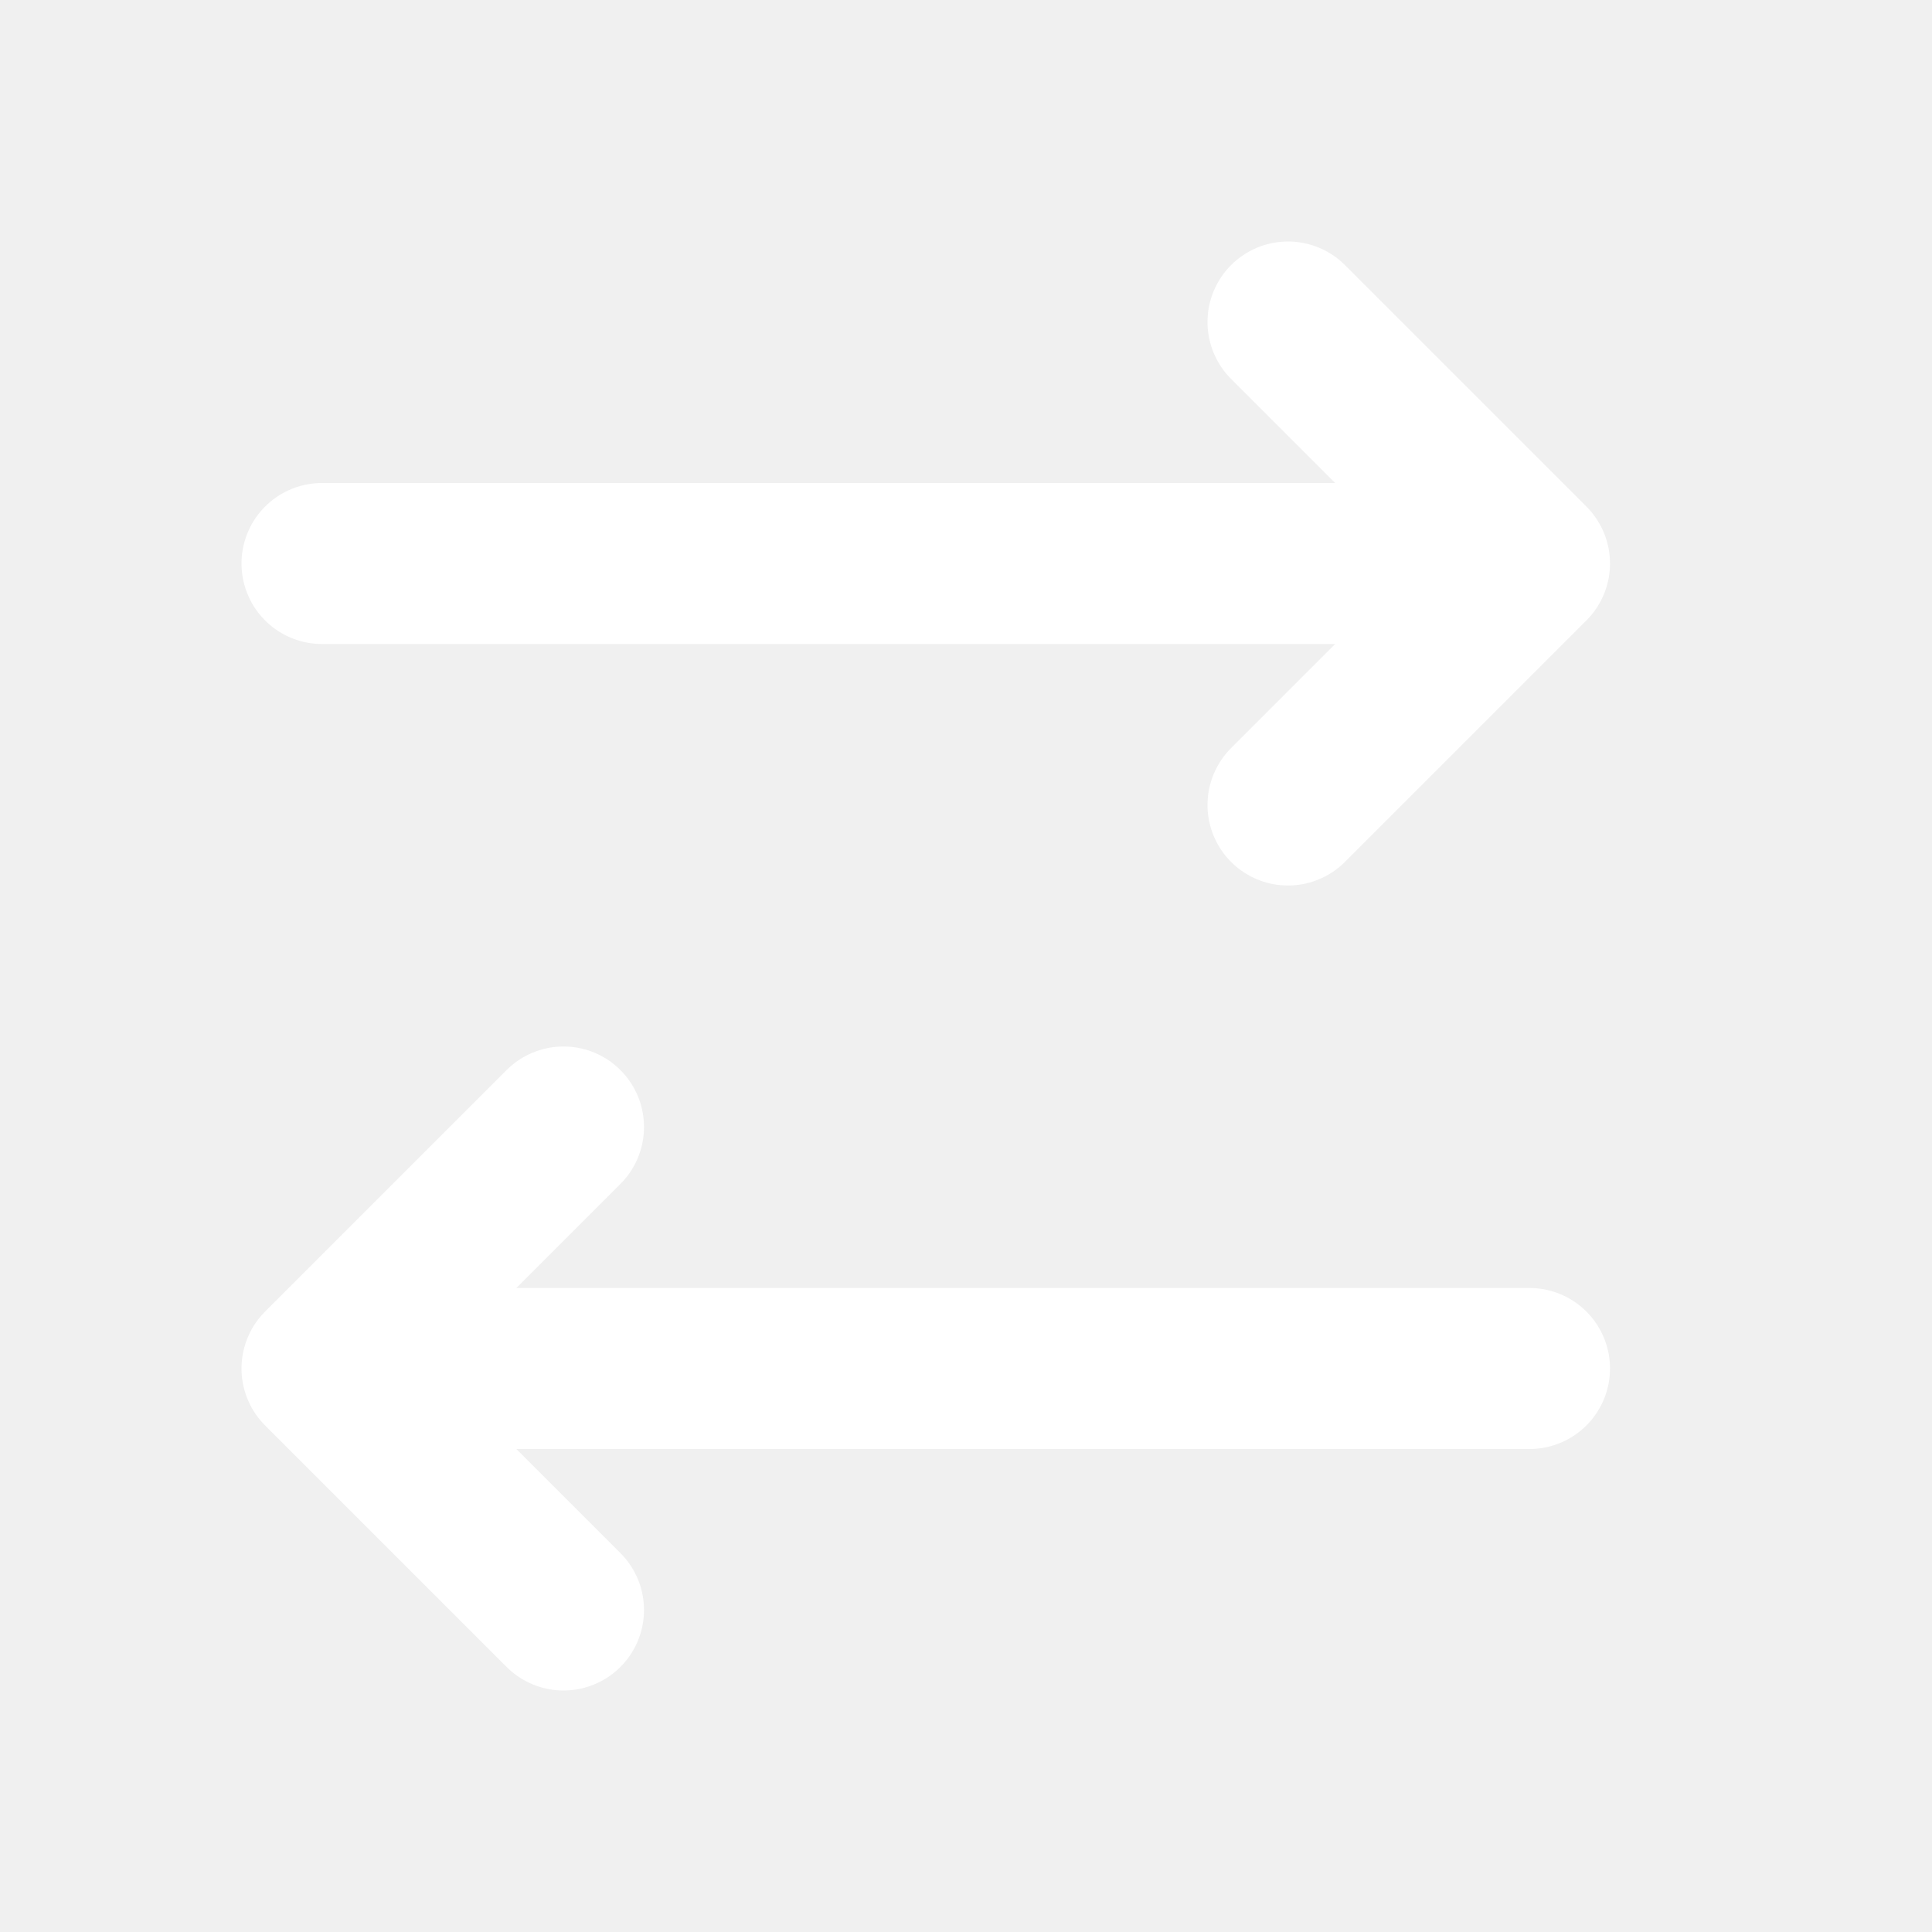
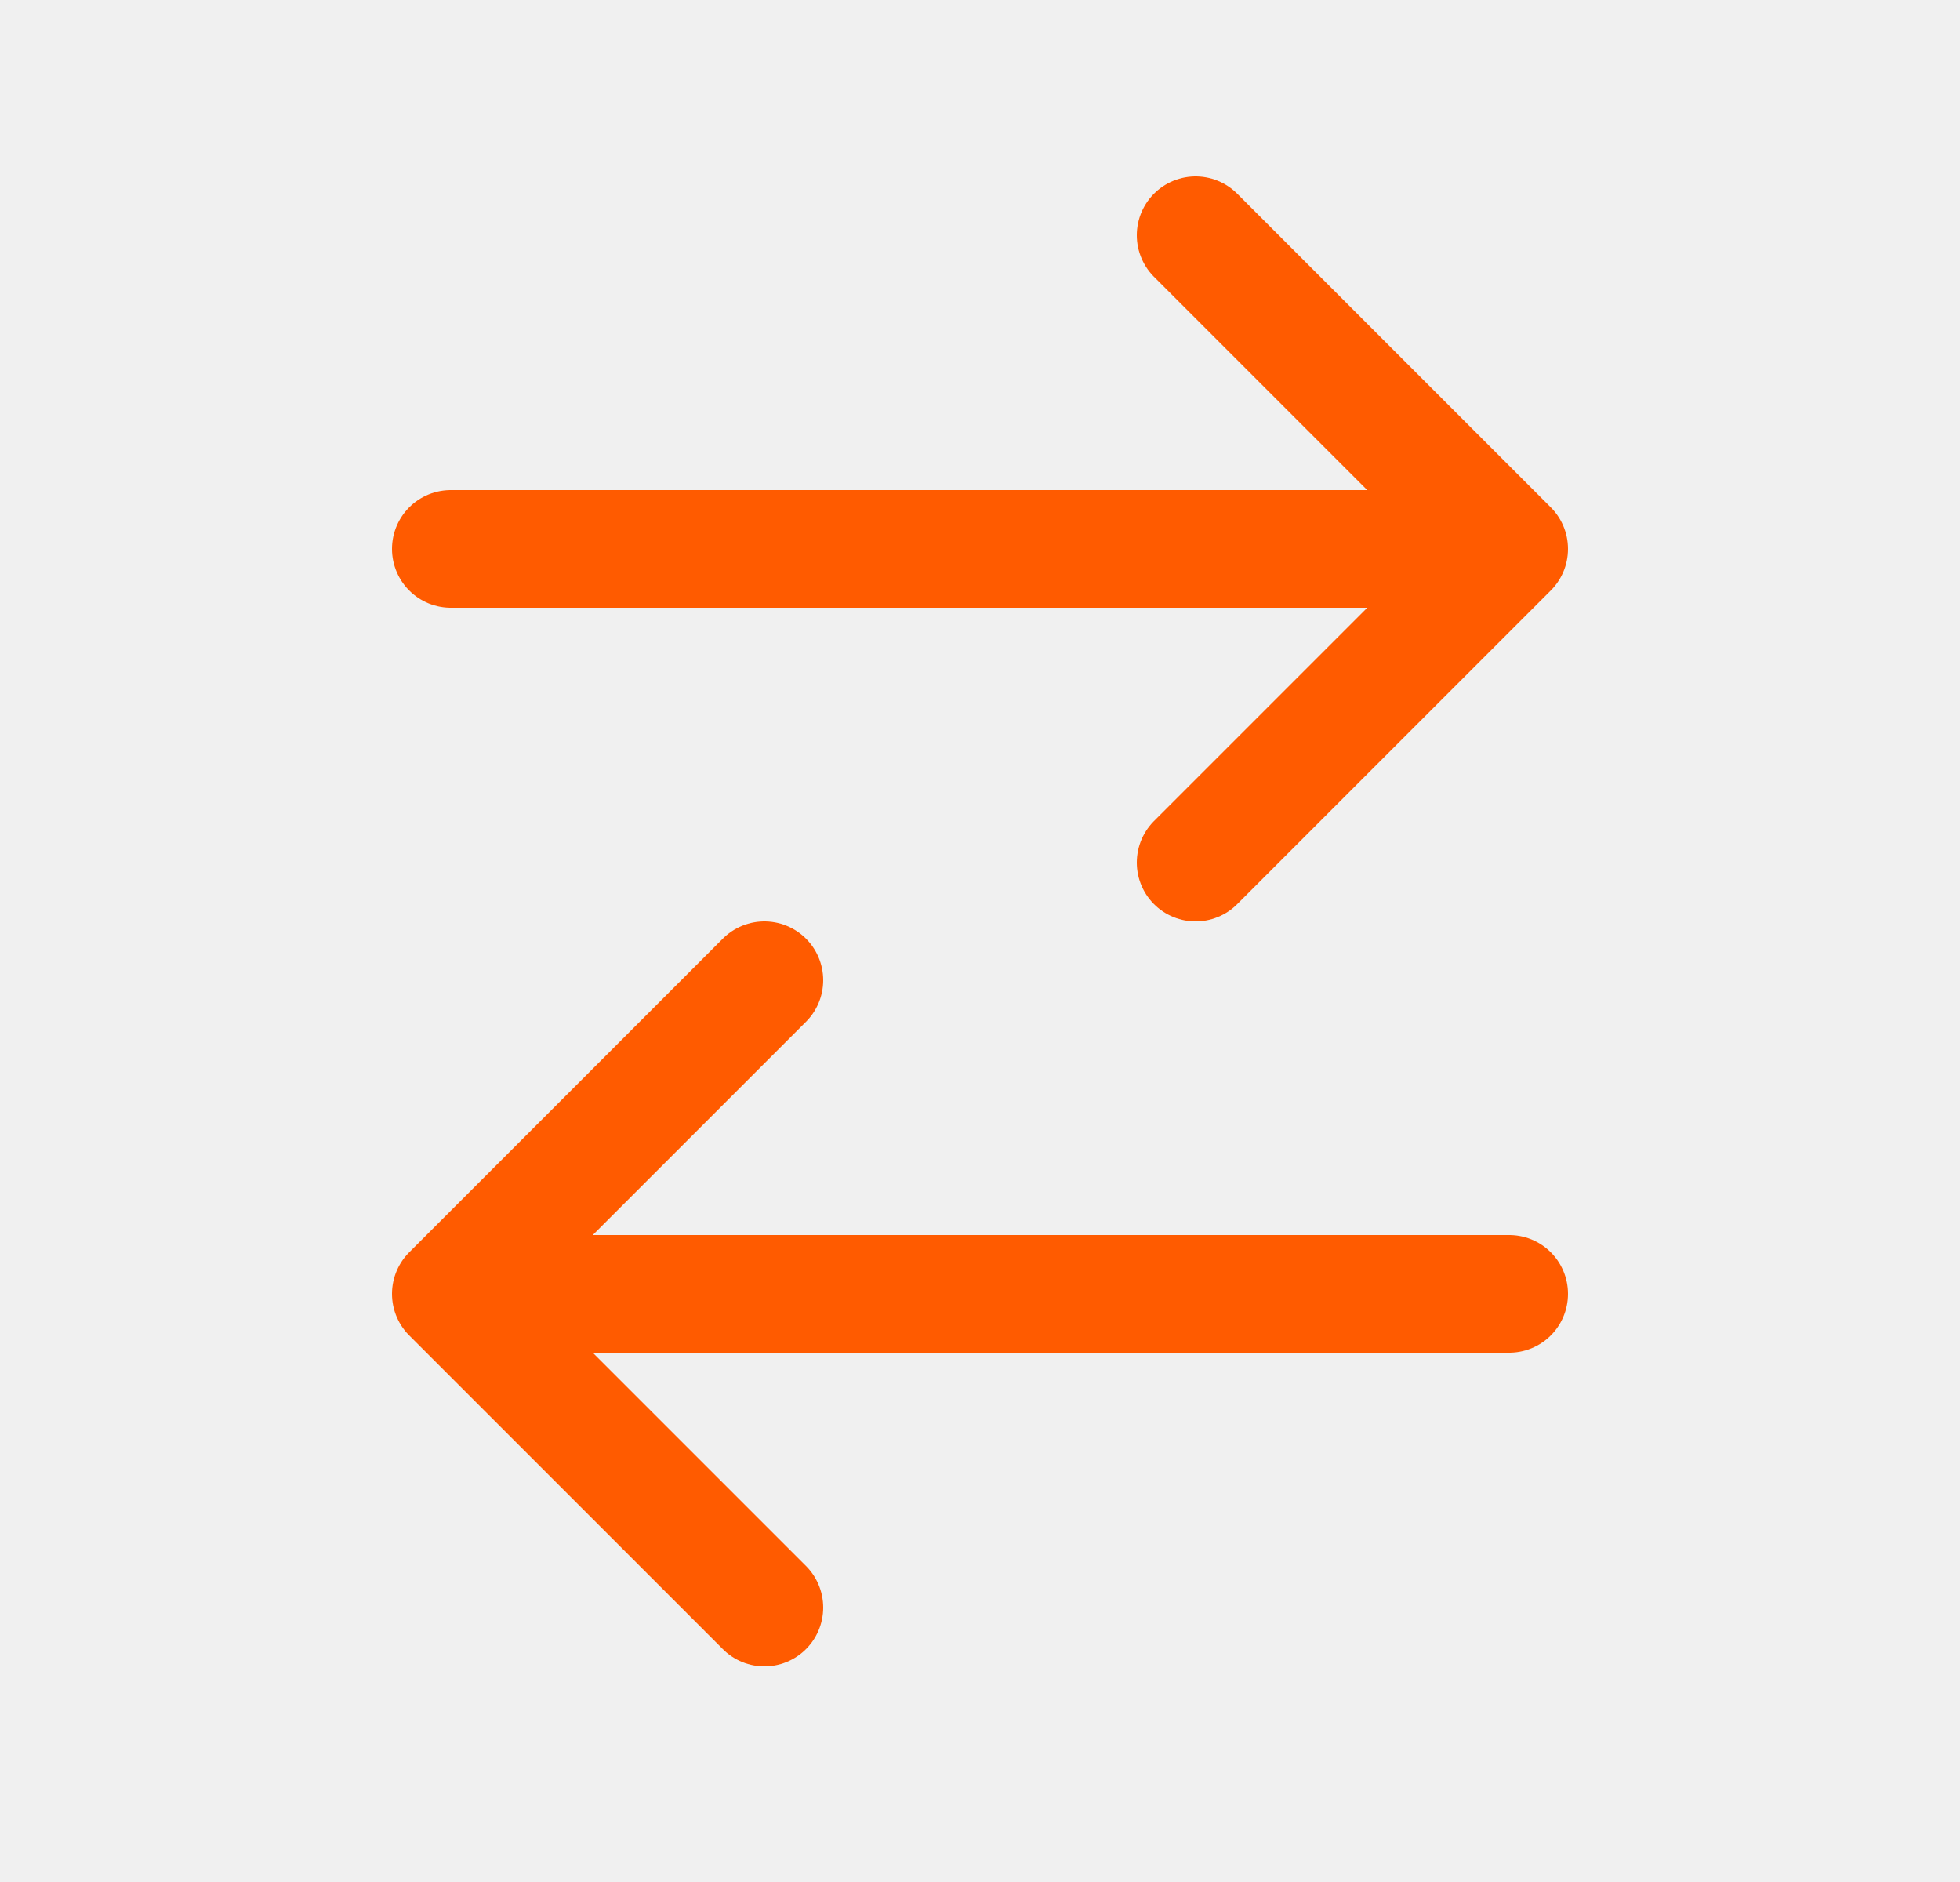
- <svg xmlns="http://www.w3.org/2000/svg" width="24" height="24" viewBox="0 0 24 24" fill="none">
-   <path d="M16 4L19 7L16 10" stroke="white" stroke-width="2" stroke-linecap="round" stroke-linejoin="round" />
-   <path d="M4 7H18" stroke="white" stroke-width="2" stroke-linecap="round" stroke-linejoin="round" />
-   <path d="M7 20L4 17L7 14" stroke="white" stroke-width="2" stroke-linecap="round" stroke-linejoin="round" />
-   <path d="M19 17H5" stroke="white" stroke-width="2" stroke-linecap="round" stroke-linejoin="round" />
+ <svg xmlns="http://www.w3.org/2000/svg" width="25" height="24" viewBox="0 0 25 24" fill="none">
+   <path d="M6.65 16.5L19.25 16.5" stroke="#FF5B00" stroke-width="1.5" stroke-linecap="round" stroke-linejoin="round" />
+   <path d="M18.35 7L5.75 7" stroke="#FF5B00" stroke-width="1.5" stroke-linecap="round" stroke-linejoin="round" />
+   <path d="M9.75 20.5L5.75 16.5L9.75 12.5" stroke="#FF5B00" stroke-width="1.5" stroke-linecap="round" stroke-linejoin="round" />
+   <path d="M15.25 3L19.25 7L15.25 11" stroke="#FF5B00" stroke-width="1.5" stroke-linecap="round" stroke-linejoin="round" />
</svg>
